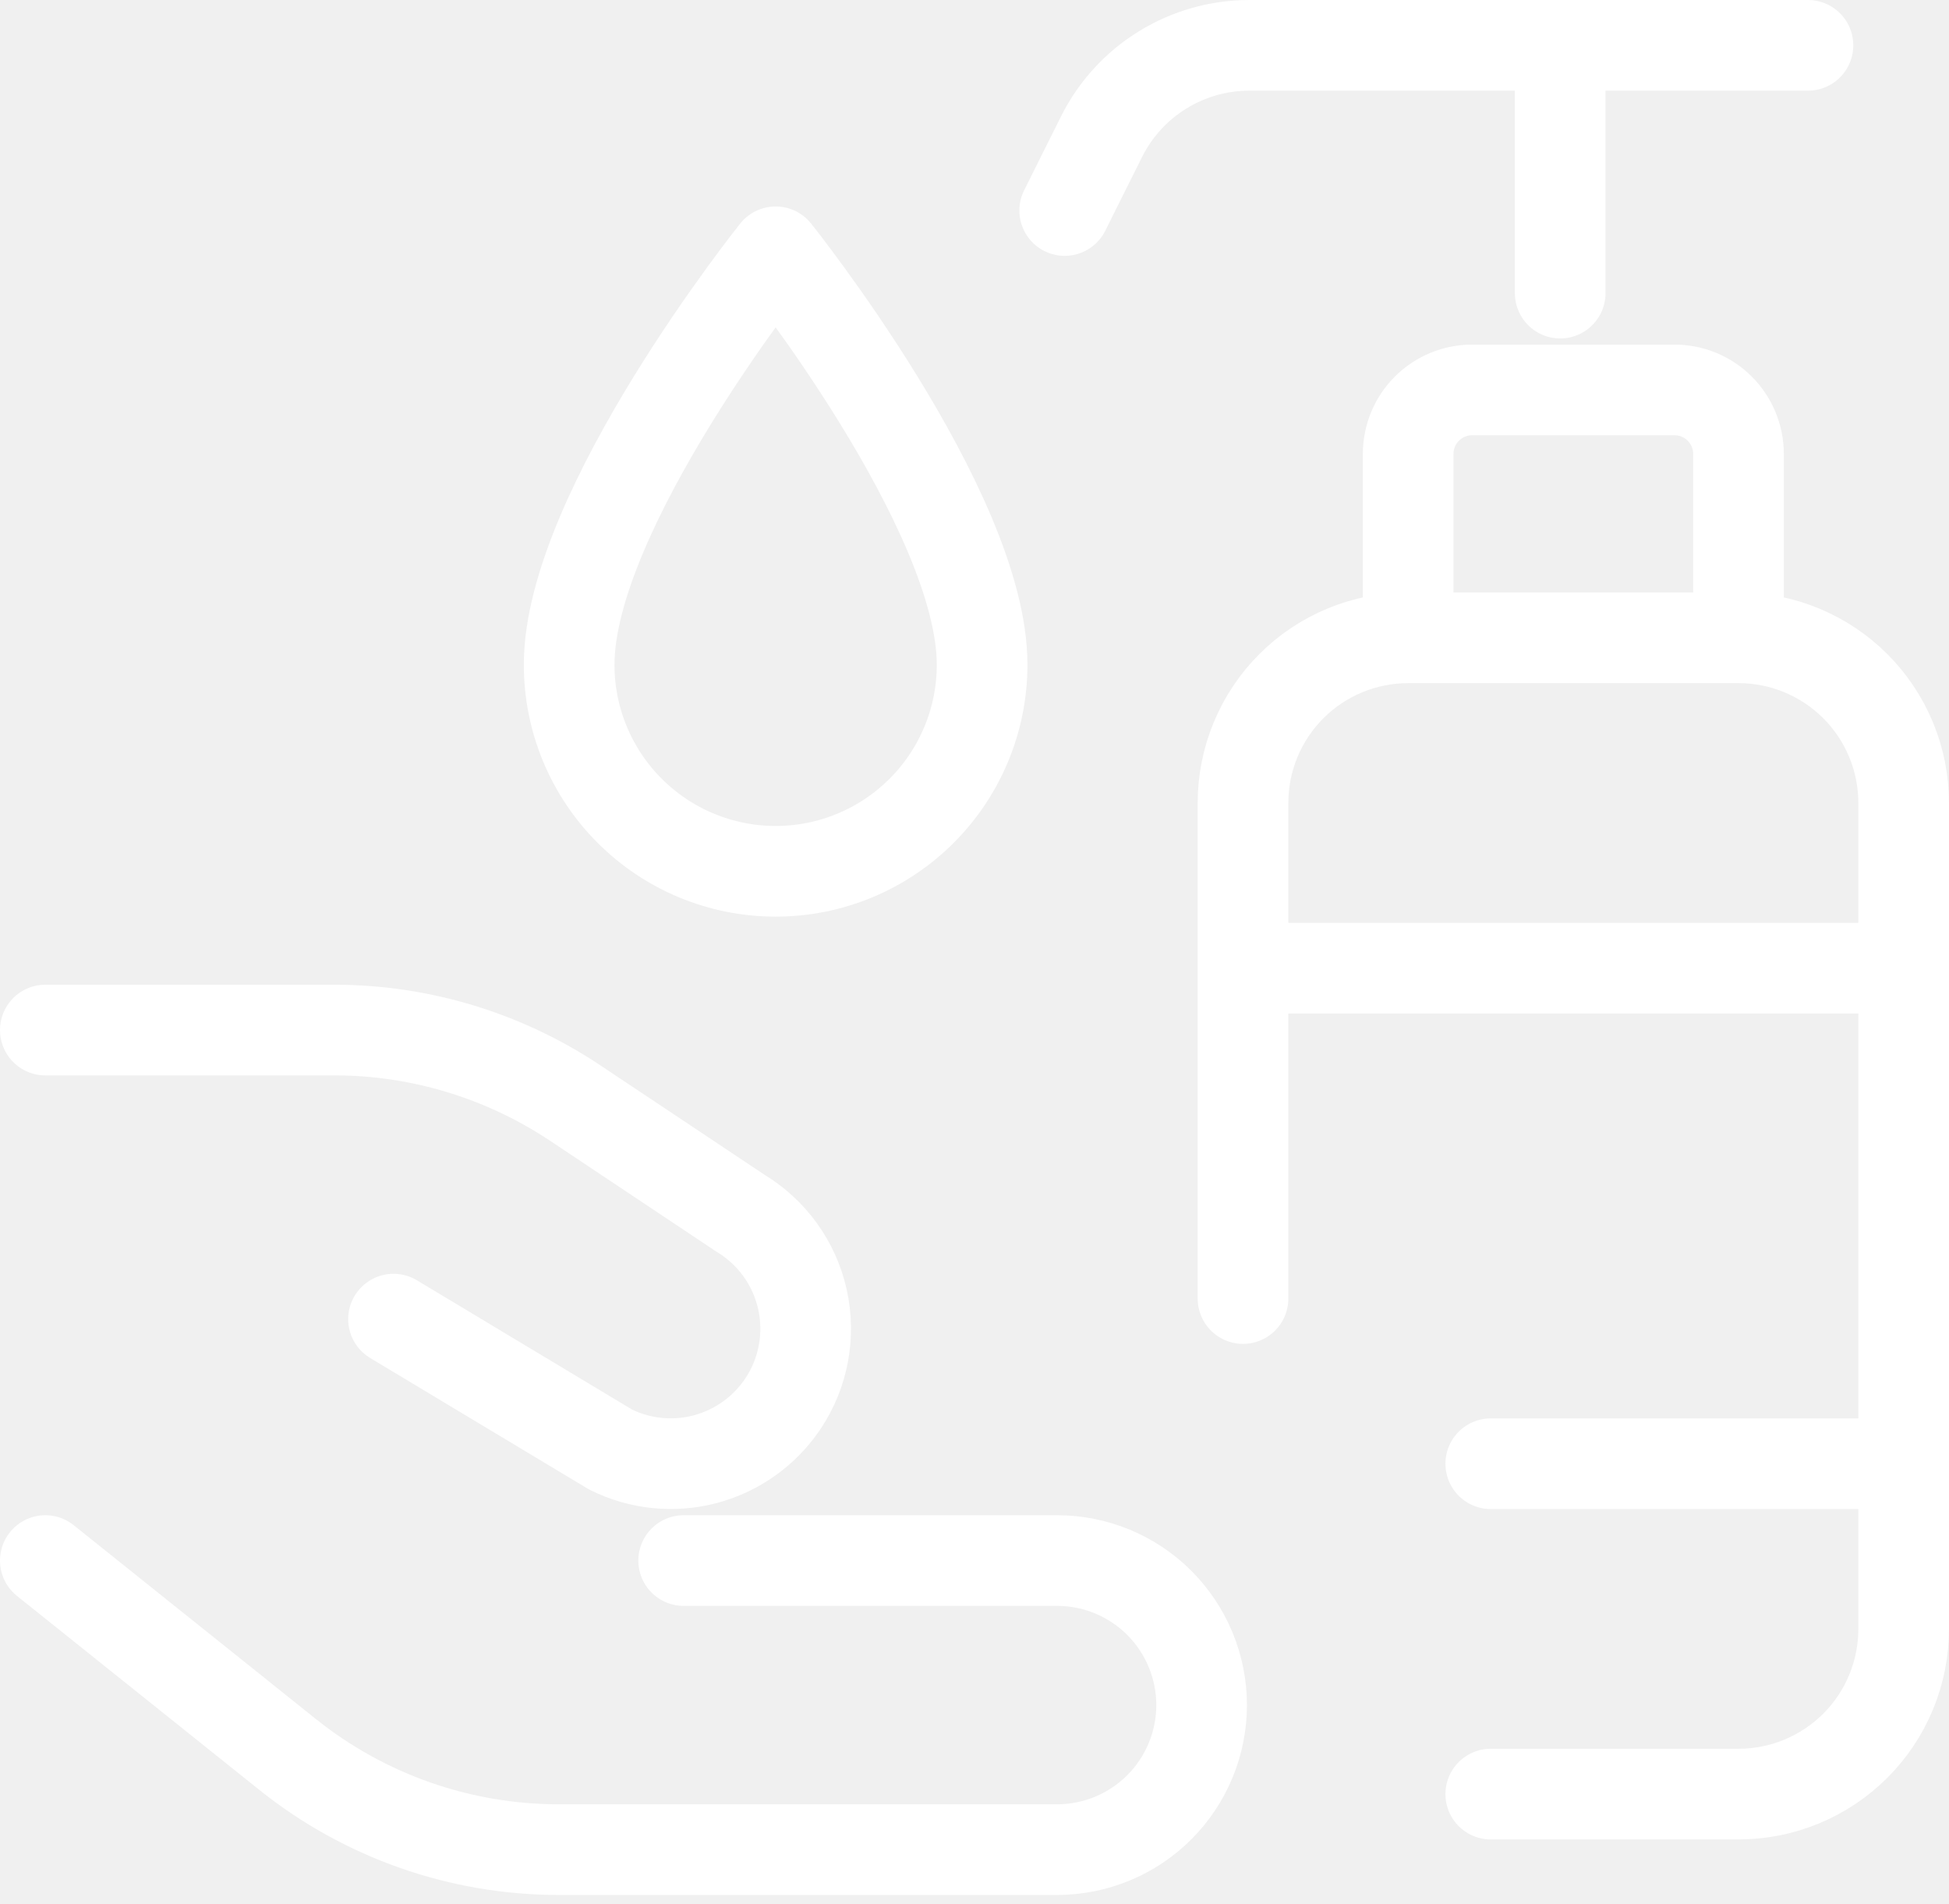
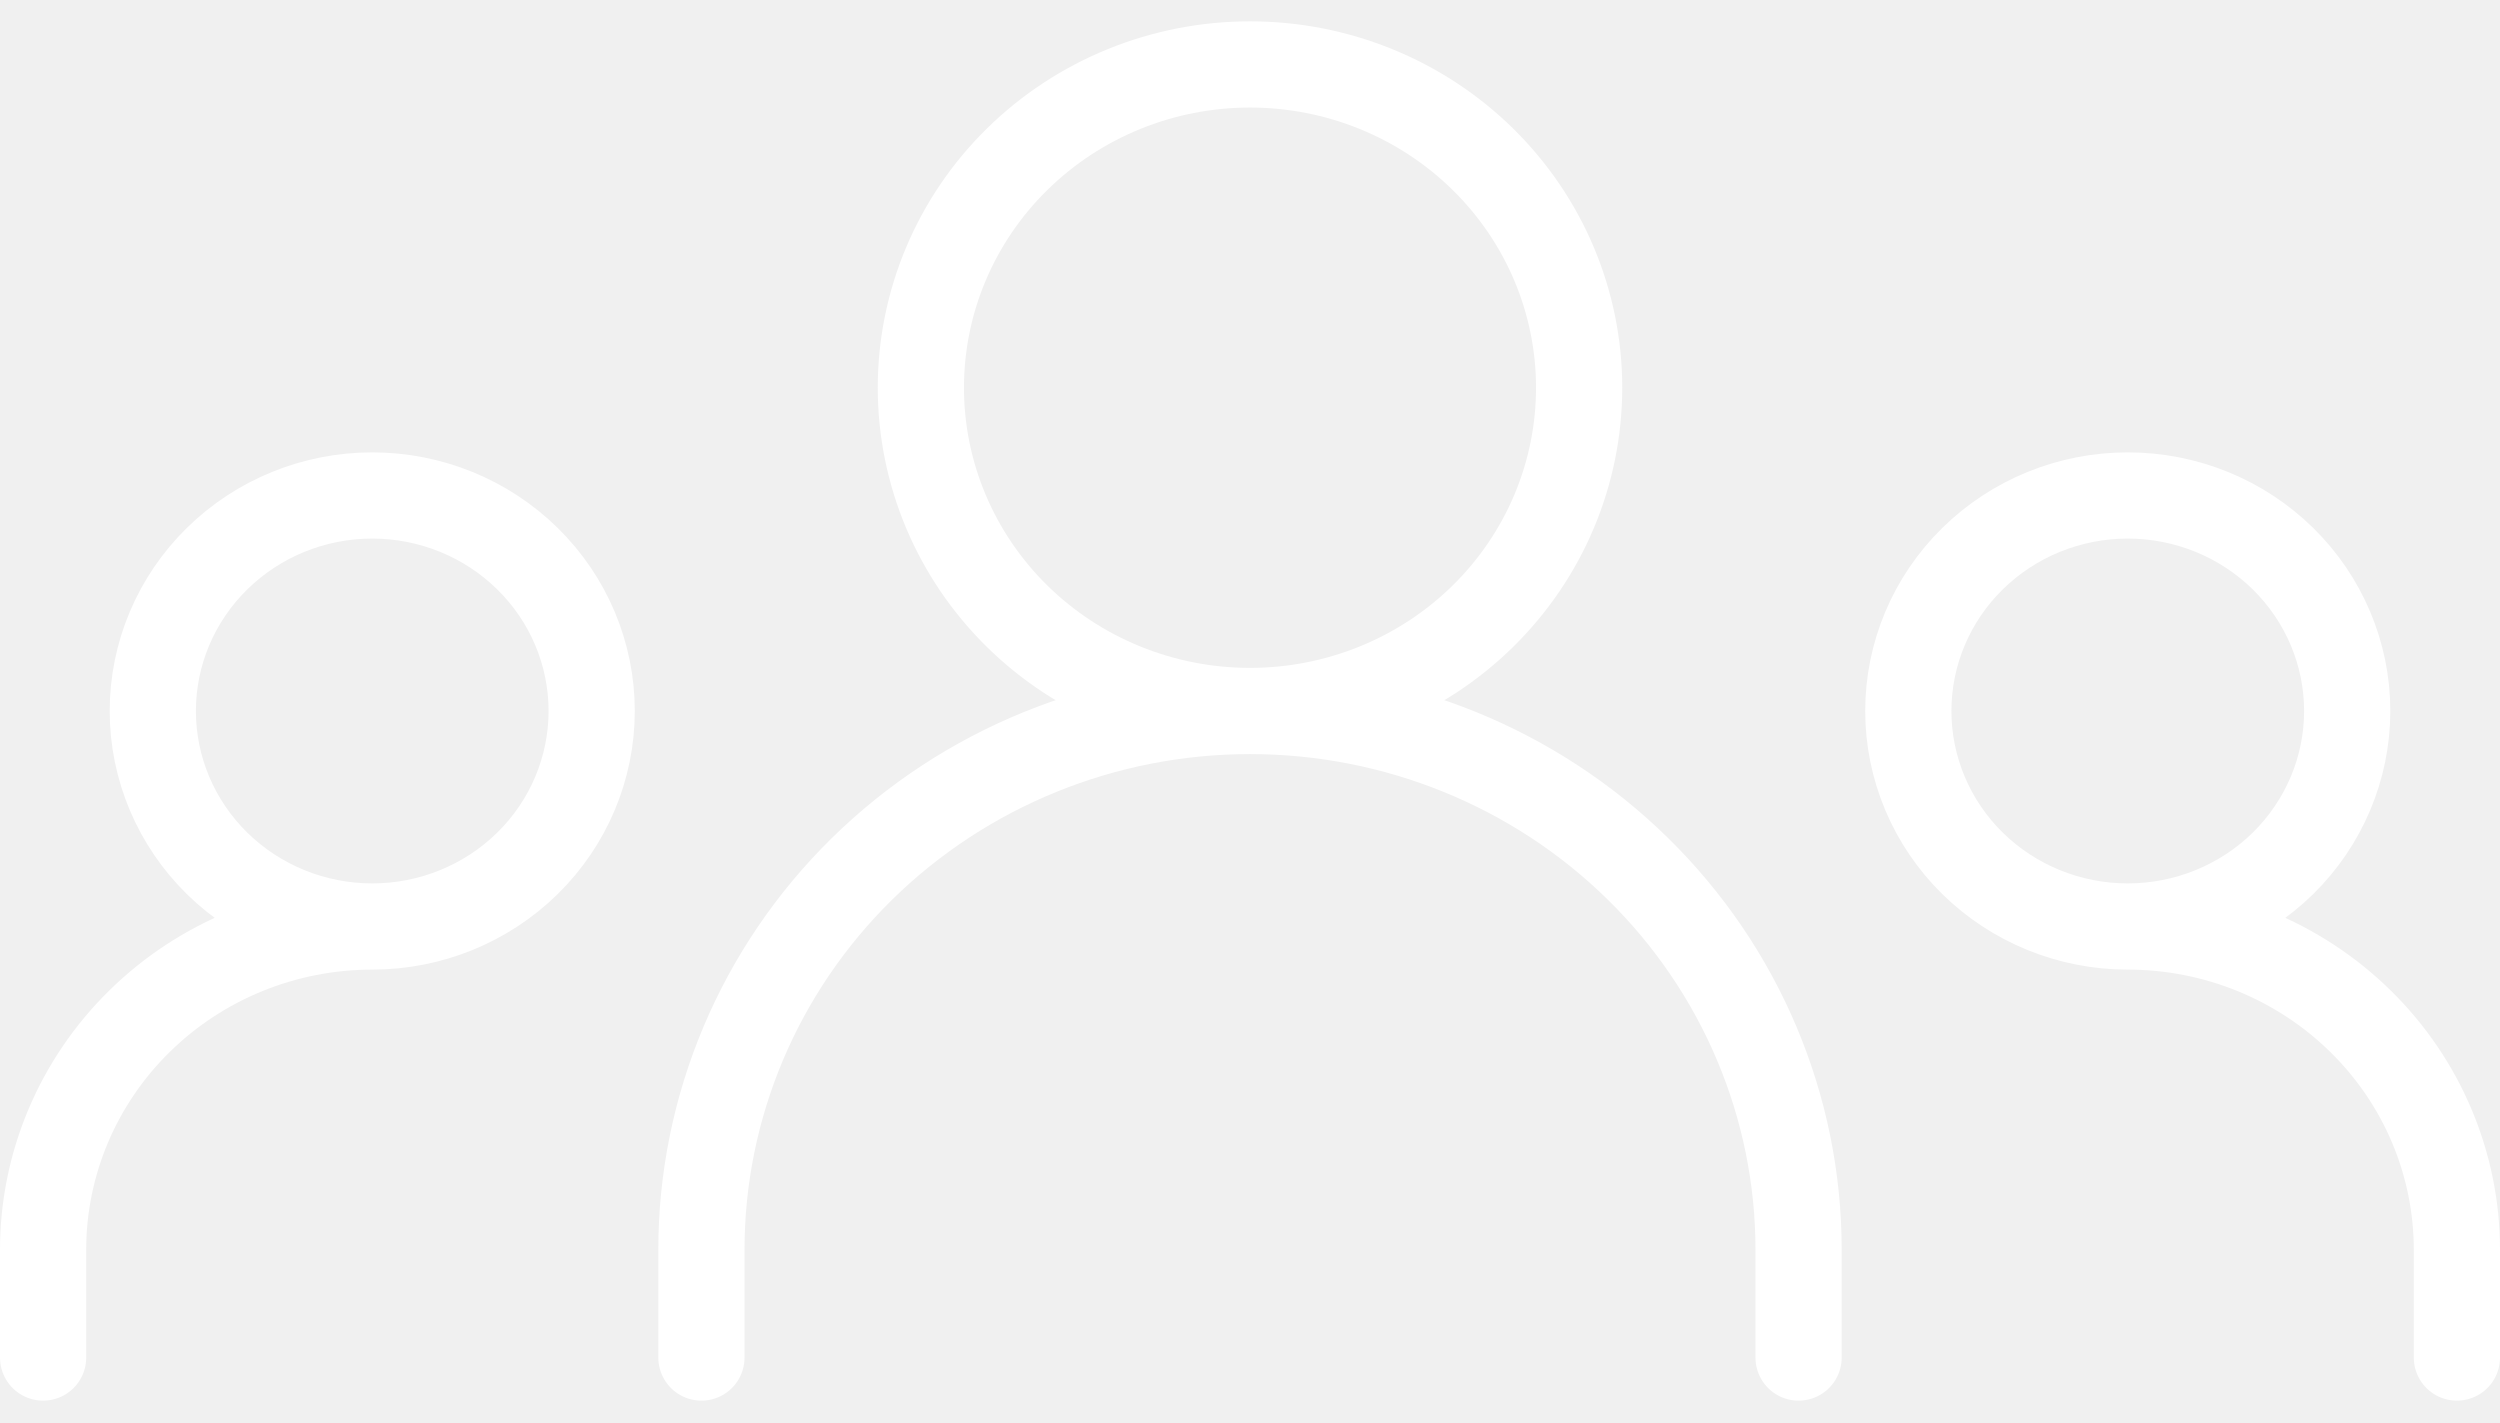
- <svg xmlns="http://www.w3.org/2000/svg" width="43" height="42" viewBox="0 0 43 42" fill="none">
-   <g id="Group 5">
-     <path id="Vector" d="M32.89 39.578H38.356C39.322 39.578 40.249 39.194 40.933 38.511C41.616 37.828 42 36.901 42 35.934V17.714C42 16.747 41.616 15.82 40.933 15.137C40.249 14.454 39.322 14.07 38.356 14.07M38.356 14.07H31.068M38.356 14.07V10.014C38.356 9.828 38.319 9.645 38.248 9.473C38.177 9.302 38.073 9.146 37.942 9.015C37.811 8.884 37.656 8.78 37.484 8.709C37.313 8.638 37.129 8.602 36.944 8.602H32.48C32.294 8.602 32.111 8.638 31.939 8.709C31.768 8.78 31.612 8.884 31.481 9.015C31.35 9.146 31.246 9.302 31.175 9.473C31.104 9.645 31.068 9.828 31.068 10.014V14.07M31.068 14.07C30.101 14.07 29.174 14.454 28.491 15.137C27.808 15.82 27.424 16.747 27.424 17.714V28.646M42 21.358H27.424M42 32.29H32.89M1 34.426L6.351 38.708C8.047 40.064 10.154 40.803 12.326 40.803H23.322C23.741 40.803 24.155 40.72 24.542 40.56C24.929 40.4 25.281 40.165 25.577 39.869C25.873 39.573 26.108 39.221 26.268 38.834C26.428 38.448 26.511 38.033 26.511 37.614C26.511 37.196 26.428 36.781 26.268 36.394C26.108 36.007 25.873 35.656 25.577 35.359C25.281 35.063 24.929 34.829 24.542 34.668C24.155 34.508 23.741 34.426 23.322 34.426H15.083" stroke="white" stroke-width="2" stroke-linecap="round" stroke-linejoin="round" />
-     <path id="Vector_2" d="M1 22.723H7.377C9.267 22.723 11.114 23.284 12.687 24.331L16.331 26.76C16.676 26.968 16.976 27.243 17.212 27.569C17.448 27.896 17.615 28.267 17.703 28.66C17.791 29.053 17.799 29.46 17.725 29.856C17.652 30.252 17.498 30.629 17.275 30.964C16.872 31.567 16.263 32.002 15.563 32.189C14.862 32.375 14.117 32.299 13.468 31.975L8.682 29.1M34.422 1V6.466M23.49 4.644L24.304 3.013C24.607 2.408 25.072 1.899 25.648 1.544C26.224 1.188 26.887 1 27.564 1H39.888M21.668 14.665C21.668 15.874 21.188 17.032 20.334 17.886C19.479 18.741 18.321 19.221 17.113 19.221C15.904 19.221 14.746 18.741 13.892 17.886C13.037 17.032 12.557 15.874 12.557 14.665C12.557 11.249 17.113 5.555 17.113 5.555C17.113 5.555 21.668 11.249 21.668 14.665Z" stroke="white" stroke-width="2" stroke-linecap="round" stroke-linejoin="round" />
-   </g>
+ <svg xmlns="http://www.w3.org/2000/svg" width="58" height="33" viewBox="0 0 58 33" fill="none">
+   <path d="M16.273 31.495V28.995C16.273 25.68 17.614 22.5 20 20.156C22.387 17.812 25.625 16.495 29 16.495M29 16.495C32.376 16.495 35.613 17.812 37.999 20.156C40.386 22.5 41.727 25.68 41.727 28.995V31.495M29 16.495C31.025 16.495 32.968 15.705 34.4 14.299C35.832 12.892 36.636 10.984 36.636 8.995C36.636 7.006 35.832 5.098 34.4 3.692C32.968 2.285 31.025 1.495 29 1.495C26.975 1.495 25.032 2.285 23.6 3.692C22.168 5.098 21.364 7.006 21.364 8.995C21.364 10.984 22.168 12.892 23.6 14.299C25.032 15.705 26.975 16.495 29 16.495ZM1 31.495V28.995C1 27.006 1.805 25.098 3.237 23.692C4.669 22.285 6.611 21.495 8.636 21.495M8.636 21.495C9.987 21.495 11.281 20.968 12.236 20.031C13.191 19.093 13.727 17.821 13.727 16.495C13.727 15.169 13.191 13.897 12.236 12.96C11.281 12.022 9.987 11.495 8.636 11.495C7.286 11.495 5.991 12.022 5.037 12.96C4.082 13.897 3.545 15.169 3.545 16.495C3.545 17.821 4.082 19.093 5.037 20.031C5.991 20.968 7.286 21.495 8.636 21.495ZM57 31.495V28.995C57 27.006 56.196 25.098 54.763 23.692C53.331 22.285 51.389 21.495 49.364 21.495M49.364 21.495C50.714 21.495 52.009 20.968 52.964 20.031C53.918 19.093 54.455 17.821 54.455 16.495C54.455 15.169 53.918 13.897 52.964 12.96C52.009 12.022 50.714 11.495 49.364 11.495C48.013 11.495 46.719 12.022 45.764 12.96C44.809 13.897 44.273 15.169 44.273 16.495C44.273 17.821 44.809 19.093 45.764 20.031C46.719 20.968 48.013 21.495 49.364 21.495Z" stroke="white" stroke-width="2" stroke-linecap="round" stroke-linejoin="round" />
</svg>
